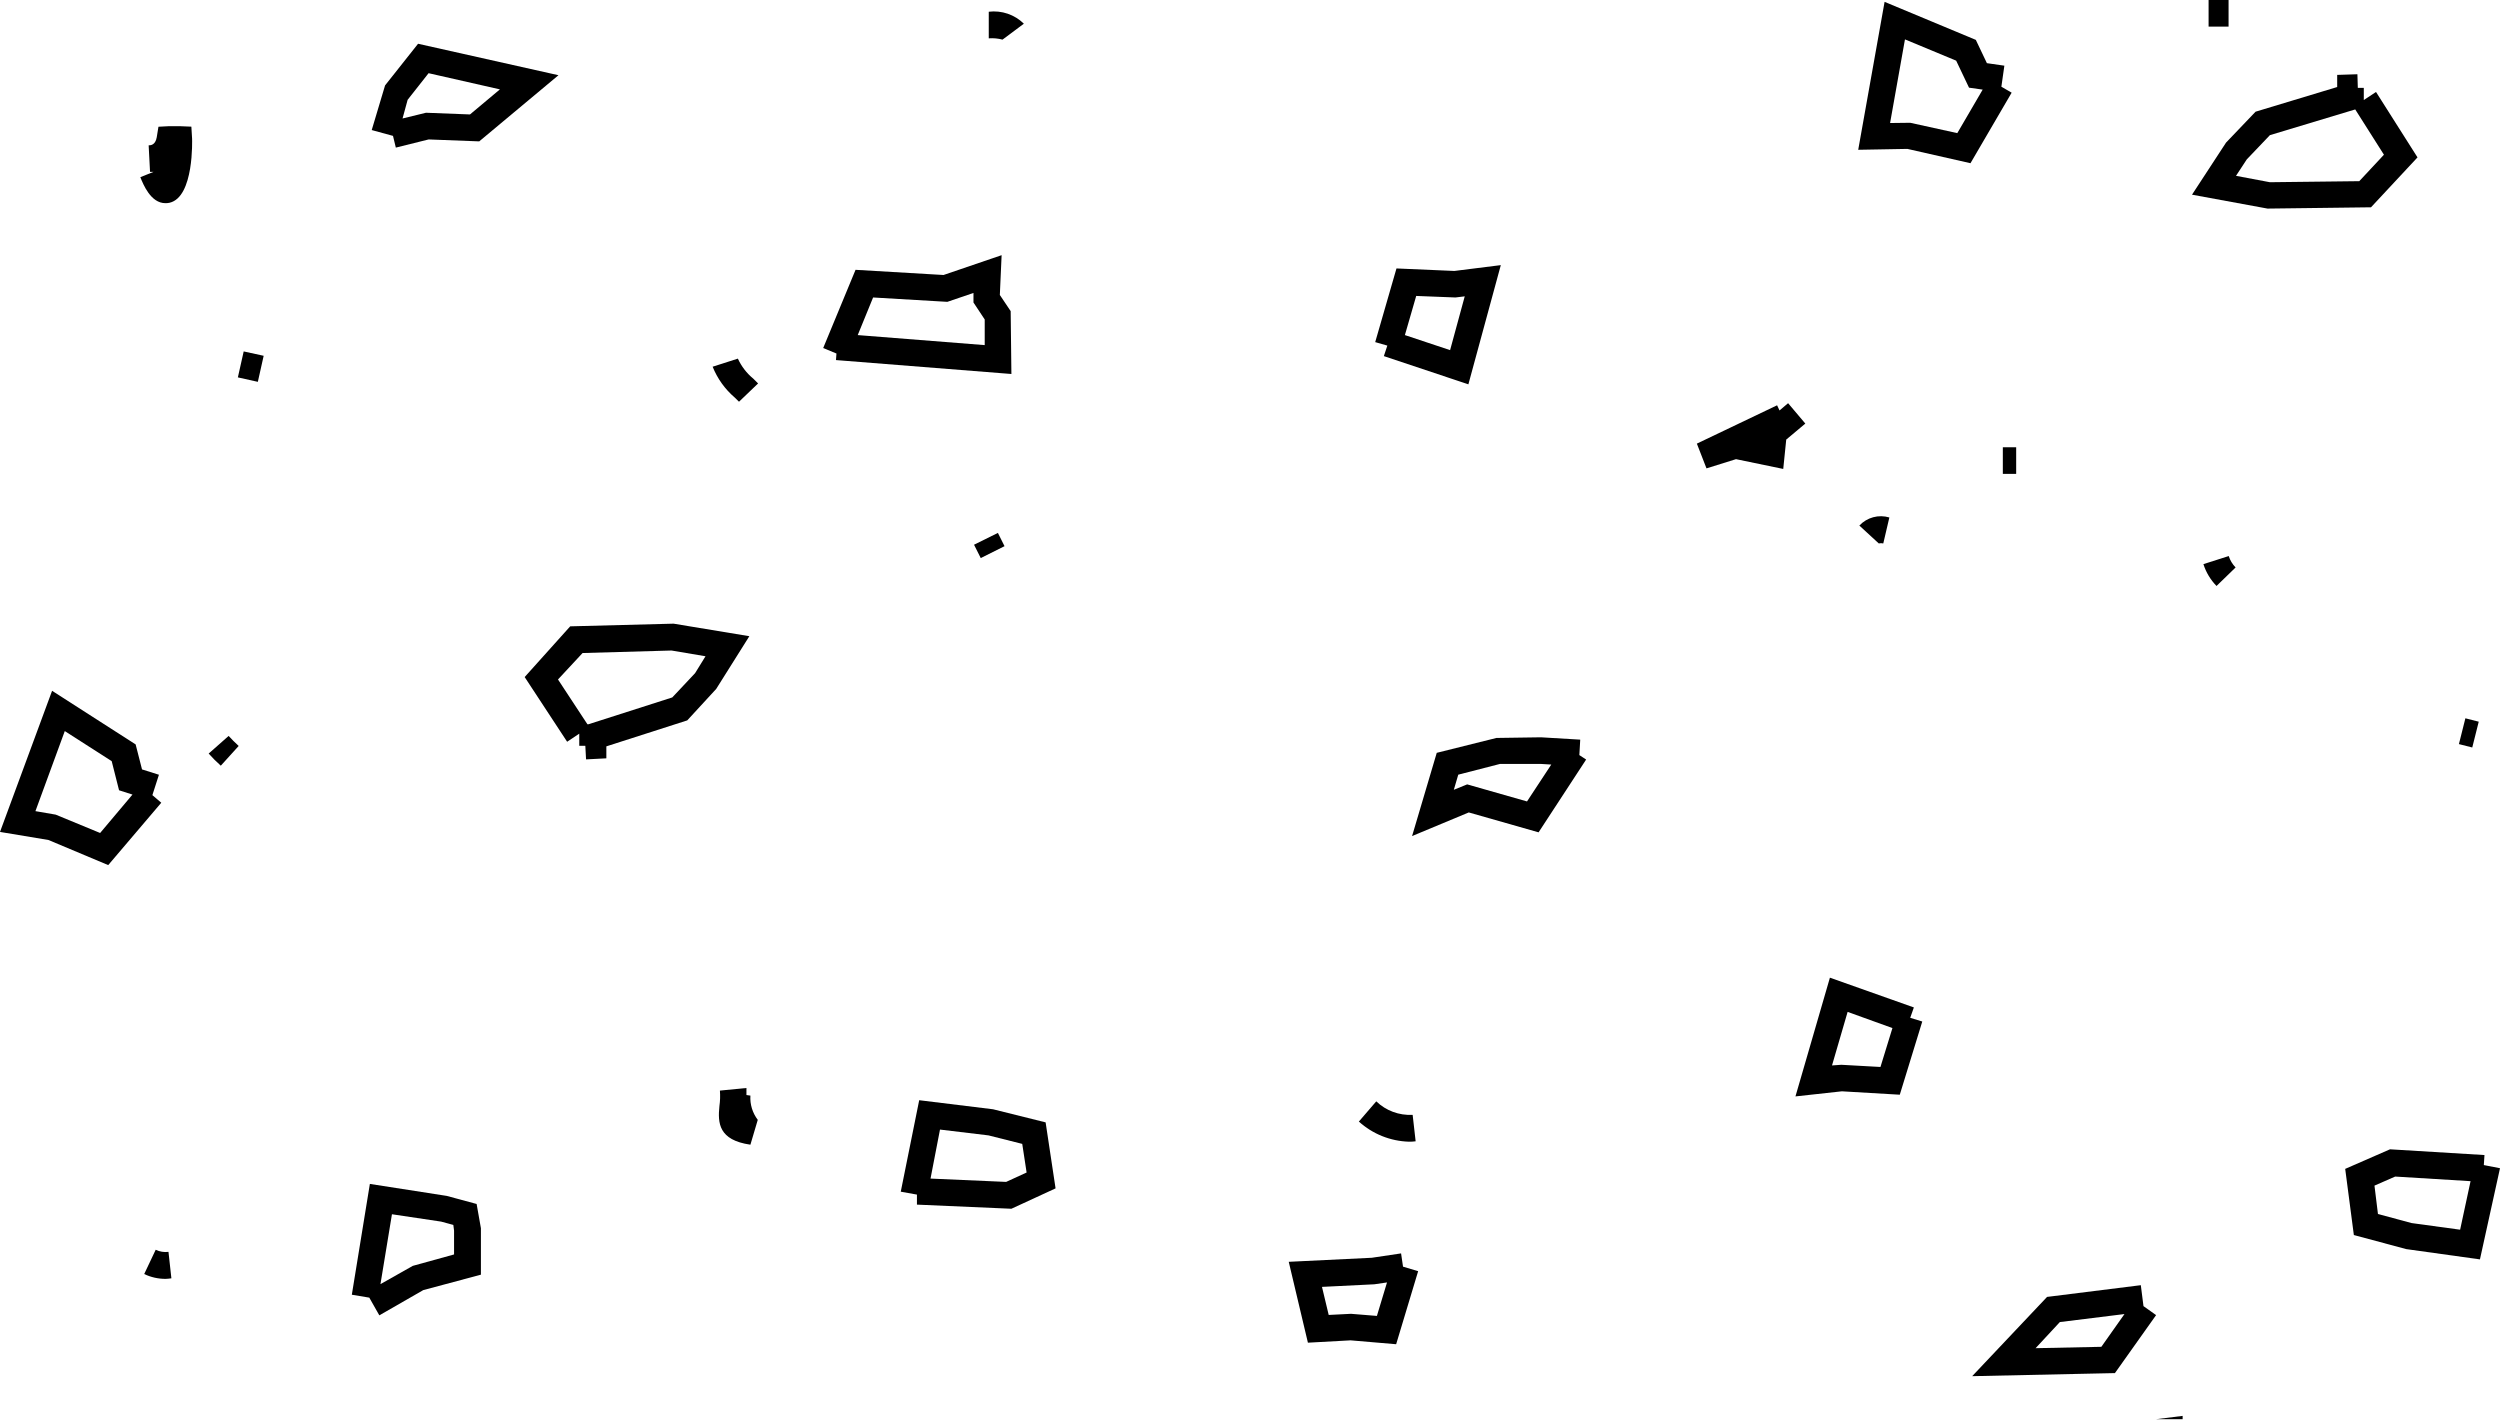
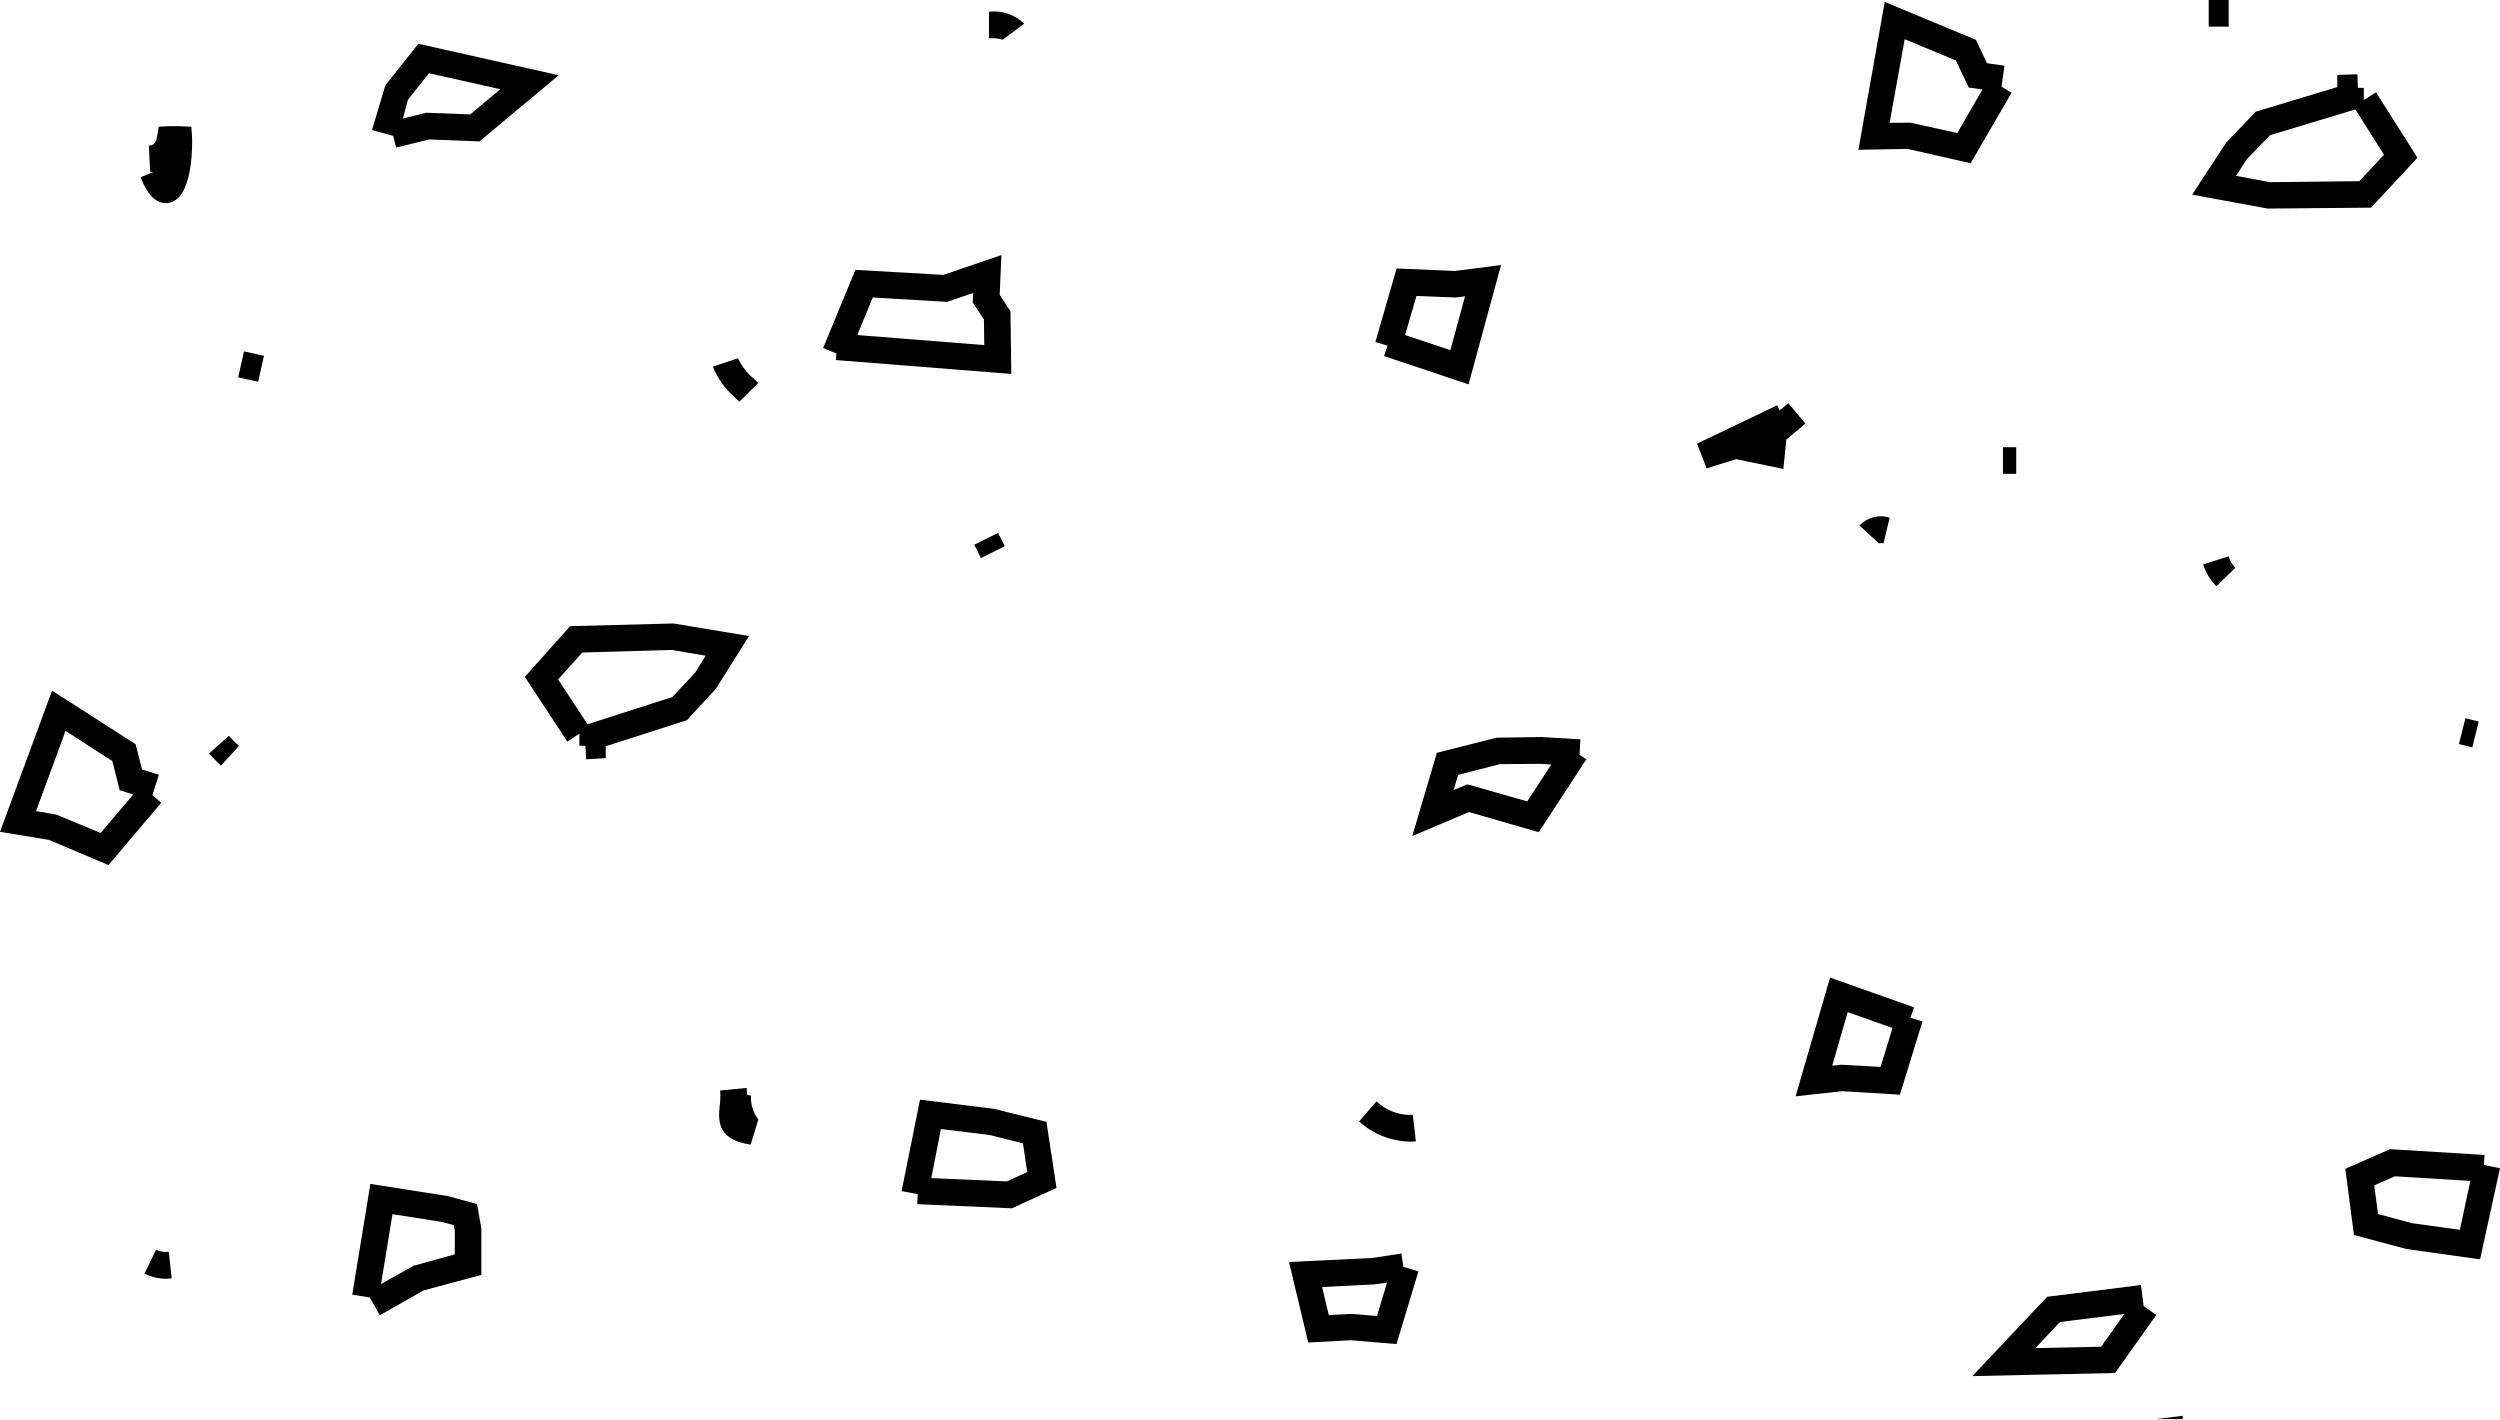
- <svg xmlns="http://www.w3.org/2000/svg" viewBox="0 0 30.91 17.547">
-   <path d="M 30.662 15.571 L 29.751 15.444 L 29.103 15.27 L 28.996 14.452 L 29.55 14.21 L 30.718 14.281 L 30.71 14.405 L 30.91 14.444 Z M 29.401 15.01 L 29.817 15.122 L 30.417 15.204 L 30.546 14.604 L 29.614 14.547 L 29.358 14.659 Z" fill="#000000" />
-   <path d="M 28.036 2.579 L 27.102 2.407 L 27.523 1.763 L 27.888 1.381 L 28.897 1.076 L 28.897 0.926 L 29.147 0.918 L 29.152 1.086 L 29.226 1.086 L 29.226 1.237 L 29.377 1.137 L 29.89 1.946 L 29.315 2.563 Z M 27.646 2.174 L 28.065 2.253 L 29.17 2.24 L 29.475 1.913 L 29.12 1.353 L 28.065 1.671 L 27.779 1.971 Z" fill="#000000" />
-   <path d="M 22.199 13.556 L 22.625 12.088 L 23.663 12.456 L 23.618 12.584 L 23.767 12.63 L 23.489 13.535 L 22.773 13.493 Z M 22.766 13.165 L 23.25 13.192 L 23.398 12.711 L 22.844 12.511 L 22.651 13.173 Z" fill="#000000" />
-   <path d="M 22.048 5.798 L 21.464 5.677 L 21.099 5.791 L 20.98 5.485 L 21.972 5.011 L 22.002 5.075 L 22.108 4.985 L 22.321 5.237 L 22.085 5.435 L 22.048 5.798 Z" fill="#000000" />
-   <path d="M 24.384 17.015 L 25.31 16.035 L 26.469 15.89 L 26.502 16.149 L 26.658 16.26 L 26.149 16.977 Z M 25.468 16.346 L 25.168 16.669 L 25.981 16.652 L 26.267 16.247 Z" fill="#000000" />
-   <path d="M 24.363 2.018 L 23.583 1.841 L 22.975 1.852 L 23.301 0.023 L 24.429 0.493 L 24.566 0.781 L 24.782 0.812 L 24.745 1.072 L 24.872 1.146 Z M 23.618 1.518 L 24.2 1.646 L 24.514 1.108 L 24.345 1.084 L 24.186 0.75 L 23.553 0.487 L 23.369 1.521 Z" fill="#000000" />
-   <path d="M 17.459 10.337 L 17.764 9.308 L 18.502 9.124 L 19.053 9.116 L 19.538 9.145 L 19.527 9.336 L 19.611 9.391 L 19.023 10.291 L 18.16 10.045 Z M 18.14 9.698 L 18.88 9.909 L 19.18 9.453 L 19.047 9.445 L 18.547 9.445 L 18.03 9.578 L 17.975 9.765 Z" fill="#000000" />
-   <path d="M 17.262 16.62 L 16.699 16.572 L 16.171 16.601 L 15.934 15.601 L 16.961 15.551 L 17.323 15.497 L 17.347 15.661 L 17.534 15.717 Z M 16.704 16.244 L 17.024 16.27 L 17.149 15.856 L 16.992 15.879 L 16.345 15.911 L 16.428 16.258 Z" fill="#000000" />
-   <path d="M 4.69 16.263 L 4.566 16.044 L 4.35 16.008 L 4.573 14.638 L 5.523 14.786 L 5.893 14.886 L 5.946 15.186 L 5.946 15.76 L 5.233 15.951 Z M 4.846 15.013 L 4.704 15.877 L 5.104 15.651 L 5.614 15.51 L 5.614 15.215 L 5.605 15.145 L 5.454 15.104 Z" fill="#000000" />
-   <path d="M 4.894 1.825 L 4.859 1.68 L 4.596 1.608 L 4.761 1.056 L 5.169 0.541 L 6.905 0.93 L 5.925 1.748 L 5.3 1.724 Z M 5.04 1.234 L 4.977 1.465 L 5.267 1.394 L 5.811 1.415 L 6.181 1.105 L 5.299 0.905 Z" fill="#000000" />
-   <path d="M 12.505 4.624 L 10.336 4.452 L 10.342 4.371 L 10.178 4.303 L 10.578 3.336 L 11.666 3.4 L 12.384 3.155 L 12.362 3.647 L 12.496 3.847 Z M 10.605 4.143 L 12.175 4.267 L 12.175 3.95 L 12.036 3.74 L 12.036 3.622 L 11.713 3.732 L 10.795 3.678 Z" fill="#000000" />
-   <path d="M 12.505 14.945 L 11.337 14.894 L 11.337 14.77 L 11.137 14.734 L 11.365 13.603 L 12.278 13.715 L 12.928 13.877 L 13.051 14.693 Z M 11.505 14.572 L 12.44 14.613 L 12.693 14.497 L 12.639 14.143 L 12.222 14.038 L 11.622 13.966 Z" fill="#000000" />
-   <path d="M 7.246 9.389 L 7.237 9.221 L 7.162 9.221 L 7.162 9.071 L 7.012 9.171 L 6.487 8.371 L 7.05 7.744 L 8.328 7.711 L 9.265 7.866 L 8.855 8.518 L 8.497 8.907 L 7.497 9.228 L 7.497 9.376 Z M 6.899 8.401 L 7.263 8.955 L 7.275 8.955 L 8.312 8.623 L 8.594 8.323 L 8.723 8.114 L 8.303 8.043 L 7.203 8.074 Z" fill="#000000" />
-   <path d="M 18.155 4.752 L 17.11 4.403 L 17.153 4.273 L 17.003 4.23 L 17.266 3.319 L 17.982 3.35 L 18.556 3.278 Z M 17.37 4.143 L 17.929 4.329 L 18.11 3.664 L 17.995 3.678 L 17.51 3.659 Z" fill="#000000" />
-   <path d="M 1.338 10.696 L 0.6 10.386 L 0 10.286 L 0.644 8.541 L 1.677 9.204 L 1.756 9.513 L 1.965 9.579 L 1.884 9.831 L 1.994 9.925 Z M 0.438 10.029 L 0.688 10.072 L 1.238 10.299 L 1.638 9.824 L 1.472 9.771 L 1.381 9.411 L 0.801 9.039 Z" fill="#000000" />
-   <path d="M 9.278 14.153 C 8.885 14.096 8.873 13.886 8.895 13.675 C 8.904 13.612 8.906 13.548 8.901 13.484 L 9.229 13.452 C 9.229 13.482 9.229 13.511 9.229 13.539 L 9.278 13.546 C 9.271 13.654 9.304 13.76 9.369 13.846 Z" fill="#000000" />
-   <path d="M 12.126 6.9 L 12.043 6.735 L 12.338 6.589 L 12.42 6.753 L 12.126 6.9 Z" fill="#000000" />
-   <path d="M 2.73 9.467 C 2.677 9.42 2.627 9.37 2.58 9.317 L 2.827 9.099 C 2.861 9.137 2.908 9.184 2.951 9.223 Z" fill="#000000" />
-   <path d="M 3.188 4.721 L 2.941 4.666 L 3.013 4.345 L 3.26 4.399 L 3.188 4.721 Z" fill="#000000" />
-   <path d="M 12.395 0.49 C 12.34 0.475 12.282 0.47 12.225 0.474 L 12.225 0.145 C 12.385 0.126 12.544 0.18 12.659 0.293 Z" fill="#000000" />
-   <path d="M 17.42 14.116 C 17.191 14.109 16.971 14.021 16.801 13.867 L 17.016 13.617 C 17.136 13.733 17.299 13.793 17.466 13.784 L 17.503 14.111 C 17.475 14.115 17.448 14.116 17.42 14.116 Z" fill="#000000" />
-   <path d="M 23.285 6.719 C 23.267 6.715 23.247 6.715 23.229 6.719 L 22.989 6.498 C 23.084 6.397 23.227 6.358 23.36 6.398 Z" fill="#000000" />
-   <path d="M 24.763 5.53 L 24.928 5.53 L 24.928 5.859 L 24.763 5.859 Z" fill="#000000" />
-   <path d="M 27.405 7.245 C 27.331 7.169 27.275 7.076 27.243 6.975 L 27.556 6.875 C 27.573 6.928 27.602 6.976 27.641 7.016 Z" fill="#000000" />
-   <path d="M 26.986 17.547 L 26.657 17.547 L 26.986 17.506 L 26.986 17.547 Z" fill="#000000" />
-   <path d="M 30.402 9.2 L 30.482 8.881 L 30.647 8.923 L 30.567 9.242 Z" fill="#000000" />
-   <path d="M 27.307 0 L 27.554 0 L 27.554 0.329 L 27.307 0.329 Z" fill="#000000" />
-   <path d="M 2.047 15.812 C 1.956 15.812 1.865 15.792 1.783 15.752 L 1.925 15.452 C 1.974 15.476 2.029 15.485 2.083 15.478 L 2.119 15.805 C 2.095 15.809 2.071 15.811 2.047 15.812 Z" fill="#000000" />
-   <path d="M 2.045 2.512 C 1.864 2.512 1.772 2.282 1.735 2.191 L 1.898 2.125 L 1.855 2.125 L 1.838 1.797 C 1.858 1.797 1.921 1.797 1.938 1.697 L 1.959 1.567 L 2.092 1.56 C 2.135 1.56 2.175 1.56 2.218 1.56 L 2.366 1.566 L 2.375 1.714 C 2.375 1.721 2.402 2.437 2.096 2.507 C 2.079 2.511 2.062 2.512 2.045 2.512 Z" fill="#000000" />
-   <path d="M 9.137 4.967 L 9.083 4.914 C 8.963 4.811 8.87 4.681 8.811 4.534 L 9.123 4.434 C 9.167 4.53 9.232 4.615 9.314 4.682 L 9.373 4.741 Z" fill="#000000" />
+ <svg xmlns="http://www.w3.org/2000/svg" viewBox="0 0 49.673 28.196">
+   <path d="M 49.277 25.022 L 47.812 24.817 L 46.771 24.538 L 46.599 23.223 L 47.49 22.833 L 49.366 22.948 L 49.353 23.148 L 49.673 23.212 Z M 47.25 24.122 L 47.919 24.303 L 48.876 24.435 L 49.084 23.464 L 47.584 23.372 L 47.174 23.552 Z" fill="#000000" />
+   <path d="M 45.056 4.144 L 43.556 3.868 L 44.233 2.833 L 44.82 2.219 L 46.44 1.73 L 46.44 1.489 L 46.84 1.476 L 46.849 1.746 L 46.967 1.746 L 46.967 1.988 L 47.21 1.834 L 48.033 3.134 L 47.111 4.126 Z M 44.429 3.494 L 45.103 3.62 L 46.878 3.6 L 47.368 3.074 L 46.799 2.174 L 45.104 2.686 L 44.643 3.161 Z" fill="#000000" />
+   <path d="M 35.677 21.783 L 36.362 19.424 L 38.03 20.015 L 37.958 20.222 L 38.197 20.296 L 37.75 21.75 L 36.6 21.681 Z M 36.588 21.155 L 37.366 21.198 L 37.603 20.425 L 36.713 20.11 L 36.404 21.174 Z" fill="#000000" />
+   <path d="M 35.434 9.317 L 34.495 9.123 L 33.91 9.306 L 33.718 8.815 L 35.312 8.052 L 35.36 8.155 L 35.532 8.011 L 35.872 8.416 L 35.493 8.734 L 35.434 9.317 Z" fill="#000000" />
+   <path d="M 39.189 27.342 L 40.676 25.766 L 42.539 25.533 L 42.592 25.95 L 42.843 26.128 L 42.025 27.28 Z M 40.931 26.267 L 40.441 26.786 L 41.748 26.758 L 42.208 26.108 Z" fill="#000000" />
+   <path d="M 39.155 3.243 L 37.902 2.959 L 36.925 2.976 L 37.448 0.038 L 39.261 0.792 L 39.48 1.256 L 39.827 1.305 L 39.769 1.723 L 39.969 1.842 Z M 37.955 2.437 L 38.89 2.643 L 39.39 1.778 L 39.117 1.739 L 38.863 1.202 L 37.845 0.779 L 37.545 2.441 Z" fill="#000000" />
+   <path d="M 28.061 16.611 L 28.55 14.957 L 29.736 14.657 L 30.623 14.644 L 31.401 14.691 L 31.384 14.998 L 31.519 15.087 L 30.574 16.535 L 29.188 16.135 Z M 29.155 15.584 L 30.345 15.923 L 30.823 15.19 L 30.609 15.177 L 29.802 15.183 L 28.972 15.396 L 28.883 15.696 Z" fill="#000000" />
+   <path d="M 27.747 26.706 L 26.841 26.629 L 25.993 26.675 L 25.612 25.075 L 27.262 24.995 L 27.845 24.907 L 27.883 25.171 L 28.183 25.261 Z M 26.847 26.106 L 27.36 26.148 L 27.56 25.484 L 27.309 25.52 L 26.269 25.572 L 26.402 26.129 Z" fill="#000000" />
+   <path d="M 7.547 26.133 L 7.347 25.78 L 6.999 25.724 L 7.359 23.524 L 8.886 23.763 L 9.479 23.923 L 9.564 24.409 L 9.564 25.332 L 8.417 25.639 Z M 7.798 24.125 L 7.571 25.513 L 8.217 25.15 L 9.036 24.923 L 9.036 24.449 L 9.016 24.343 L 8.772 24.277 Z" fill="#000000" />
+   <path d="M 7.87 2.932 L 7.813 2.7 L 7.392 2.584 L 7.656 1.697 L 8.312 0.87 L 11.101 1.495 L 9.527 2.81 L 8.527 2.771 Z M 8.105 1.983 L 8.005 2.355 L 8.471 2.24 L 9.345 2.273 L 9.94 1.773 L 8.523 1.455 Z" fill="#000000" />
+   <path d="M 20.094 7.43 L 16.608 7.154 L 16.619 7.024 L 16.355 6.915 L 16.996 5.362 L 18.744 5.462 L 19.897 5.068 L 19.863 5.859 L 20.077 6.183 Z M 17.034 6.657 L 19.557 6.857 L 19.55 6.347 L 19.328 6.01 L 19.335 5.821 L 18.817 5.998 L 17.341 5.911 Z" fill="#000000" />
+   <path d="M 20.104 24.008 L 18.226 23.926 L 18.234 23.726 L 17.914 23.667 L 18.28 21.85 L 19.746 22.031 L 20.792 22.29 L 20.992 23.603 Z M 18.504 23.408 L 20.004 23.474 L 20.41 23.288 L 20.325 22.718 L 19.654 22.55 L 18.695 22.433 Z" fill="#000000" />
+   <path d="M 11.647 15.087 L 11.631 14.817 L 11.512 14.817 L 11.512 14.577 L 11.272 14.735 L 10.428 13.449 L 11.328 12.441 L 13.382 12.388 L 14.882 12.638 L 14.224 13.685 L 13.648 14.31 L 12.035 14.827 L 12.035 15.064 Z M 11.089 13.5 L 11.674 14.39 L 11.693 14.384 L 13.36 13.849 L 13.812 13.366 L 14.021 13.028 L 13.345 12.914 L 11.569 12.965 Z" fill="#000000" />
+   <path d="M 29.179 7.637 L 27.5 7.075 L 27.569 6.867 L 27.327 6.797 L 27.75 5.334 L 28.901 5.384 L 29.824 5.267 Z M 27.918 6.657 L 28.818 6.957 L 29.109 5.888 L 28.923 5.911 L 28.144 5.88 Z" fill="#000000" />
+   <path d="M 2.156 17.188 L 0.971 16.688 L 0 16.527 L 1.035 13.722 L 2.695 14.787 L 2.821 15.287 L 3.157 15.394 L 3.028 15.799 L 3.204 15.949 Z M 0.717 16.116 L 1.117 16.185 L 2 16.55 L 2.647 15.787 L 2.379 15.702 L 2.232 15.122 L 1.302 14.522 Z" fill="#000000" />
+   <path d="M 14.915 22.743 C 14.283 22.65 14.264 22.313 14.299 21.974 C 14.314 21.873 14.317 21.77 14.309 21.668 L 14.836 21.616 C 14.836 21.664 14.842 21.711 14.843 21.755 L 14.921 21.767 C 14.912 21.938 14.964 22.107 15.068 22.243 Z" fill="#000000" />
+   <path d="M 19.491 11.088 L 19.358 10.823 L 19.831 10.588 L 19.964 10.852 L 19.491 11.088 Z" fill="#000000" />
+   <path d="M 4.392 15.212 C 4.308 15.136 4.228 15.056 4.153 14.972 L 4.548 14.621 C 4.611 14.691 4.678 14.758 4.748 14.821 Z" fill="#000000" />
+   <path d="M 5.129 7.586 L 4.732 7.498 L 4.848 6.982 L 5.245 7.069 L 5.129 7.586 Z" fill="#000000" />
+   <path d="M 19.924 0.788 C 19.835 0.764 19.742 0.755 19.65 0.762 L 19.65 0.233 C 19.907 0.202 20.165 0.289 20.35 0.471 Z" fill="#000000" />
+   <path d="M 27.998 22.683 C 27.63 22.672 27.277 22.53 27.004 22.283 L 27.349 21.883 C 27.543 22.068 27.804 22.165 28.072 22.151 L 28.132 22.677 C 28.087 22.682 28.043 22.684 27.998 22.683 Z" fill="#000000" />
+   <path d="M 37.423 10.797 C 37.393 10.789 37.363 10.789 37.333 10.797 L 36.947 10.442 C 37.1 10.278 37.334 10.217 37.547 10.286 Z" fill="#000000" />
+   <path d="M 39.797 8.886 L 40.061 8.886 L 40.061 9.415 L 39.797 9.415 Z" fill="#000000" />
+   <path d="M 44.036 11.649 C 43.916 11.526 43.827 11.377 43.775 11.214 L 44.28 11.054 C 44.307 11.139 44.353 11.217 44.416 11.281 Z" fill="#000000" />
+   <path d="M 43.369 28.196 L 42.84 28.196 L 43.369 28.13 L 43.369 28.196 Z" fill="#000000" />
+   <path d="M 48.857 14.784 L 48.986 14.271 L 49.251 14.337 L 49.122 14.85 Z" fill="#000000" />
+   <path d="M 43.885 0 L 44.282 0 L 44.282 0.529 L 43.885 0.529 Z" fill="#000000" />
+   <path d="M 3.296 25.408 C 3.149 25.407 3.003 25.373 2.871 25.308 L 3.1 24.831 C 3.179 24.869 3.266 24.883 3.353 24.872 L 3.411 25.398 C 3.373 25.403 3.334 25.407 3.296 25.408 Z" fill="#000000" />
+   <path d="M 3.292 4.036 C 3.002 4.036 2.853 3.667 2.792 3.521 L 3.055 3.415 C 3.032 3.415 3.008 3.421 2.984 3.422 L 2.957 2.894 C 2.991 2.894 3.092 2.887 3.119 2.727 L 3.153 2.518 L 3.365 2.507 C 3.435 2.507 3.499 2.507 3.565 2.507 L 3.803 2.518 L 3.817 2.755 C 3.817 2.767 3.86 3.917 3.37 4.028 C 3.344 4.034 3.318 4.036 3.292 4.036 Z" fill="#000000" />
+   <path d="M 14.689 7.982 L 14.602 7.896 C 14.408 7.731 14.258 7.522 14.164 7.285 L 14.664 7.118 C 14.734 7.273 14.839 7.41 14.971 7.518 L 15.065 7.612 Z" fill="#000000" />
</svg>
